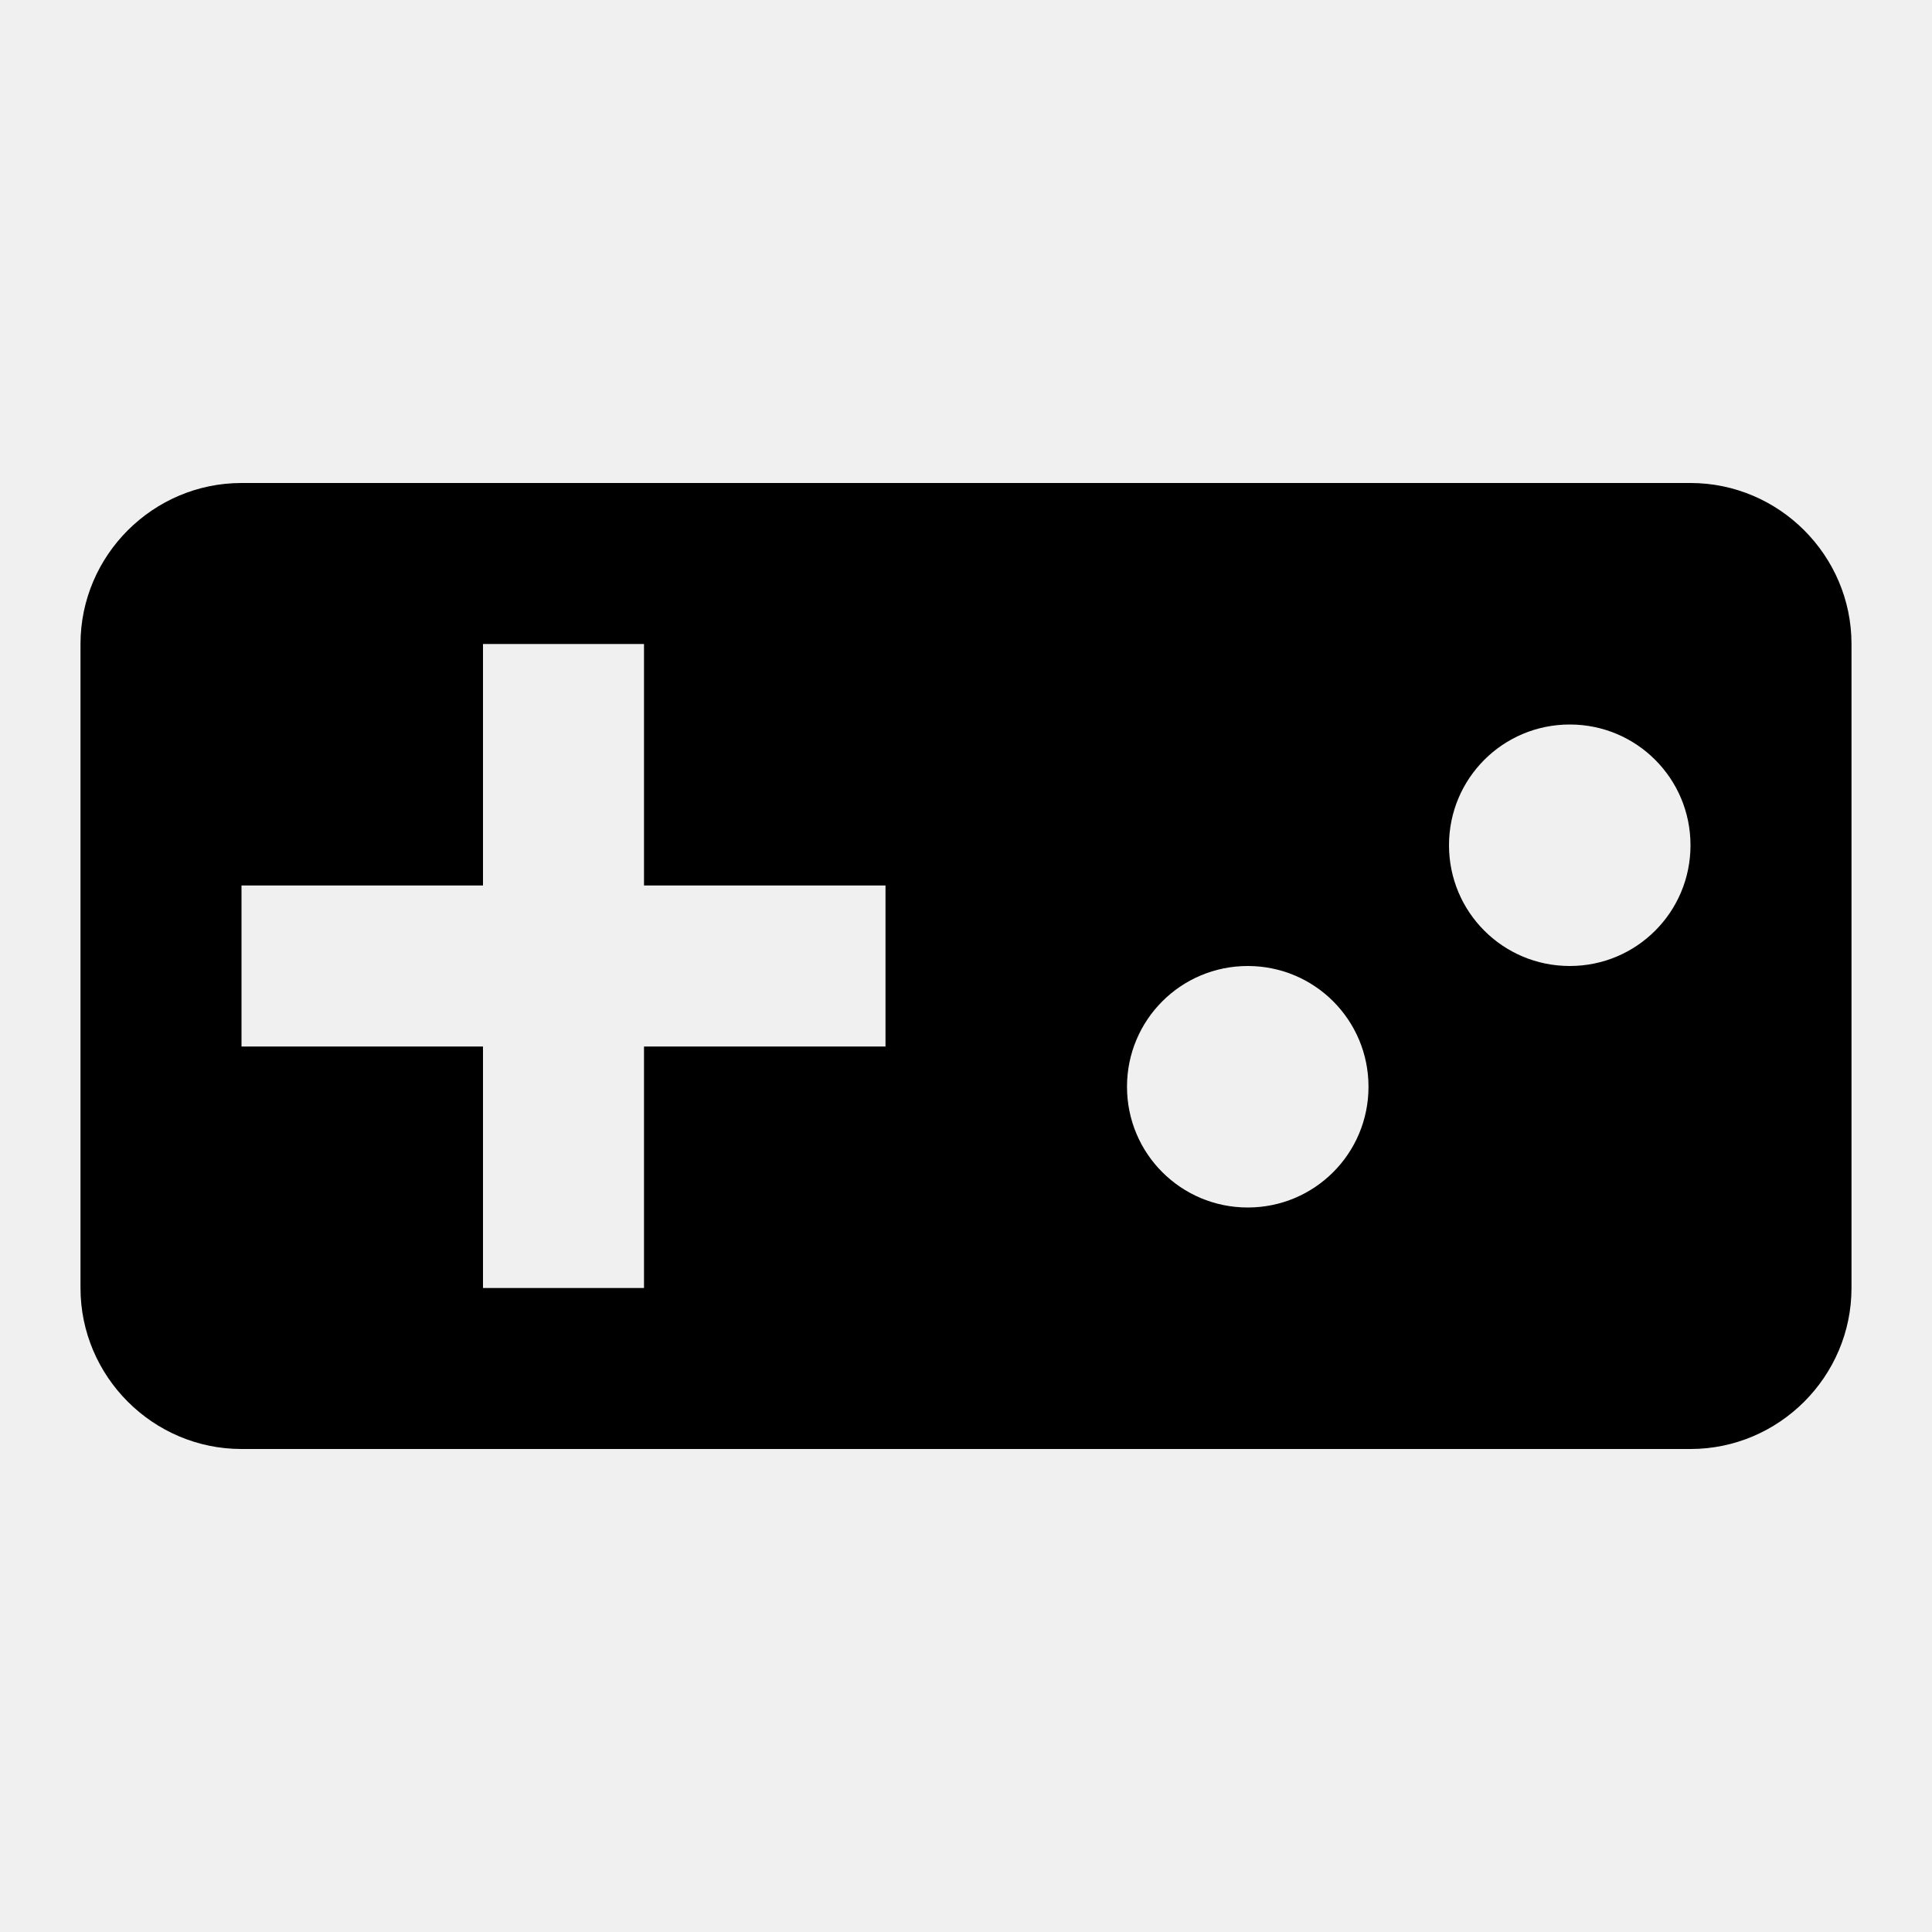
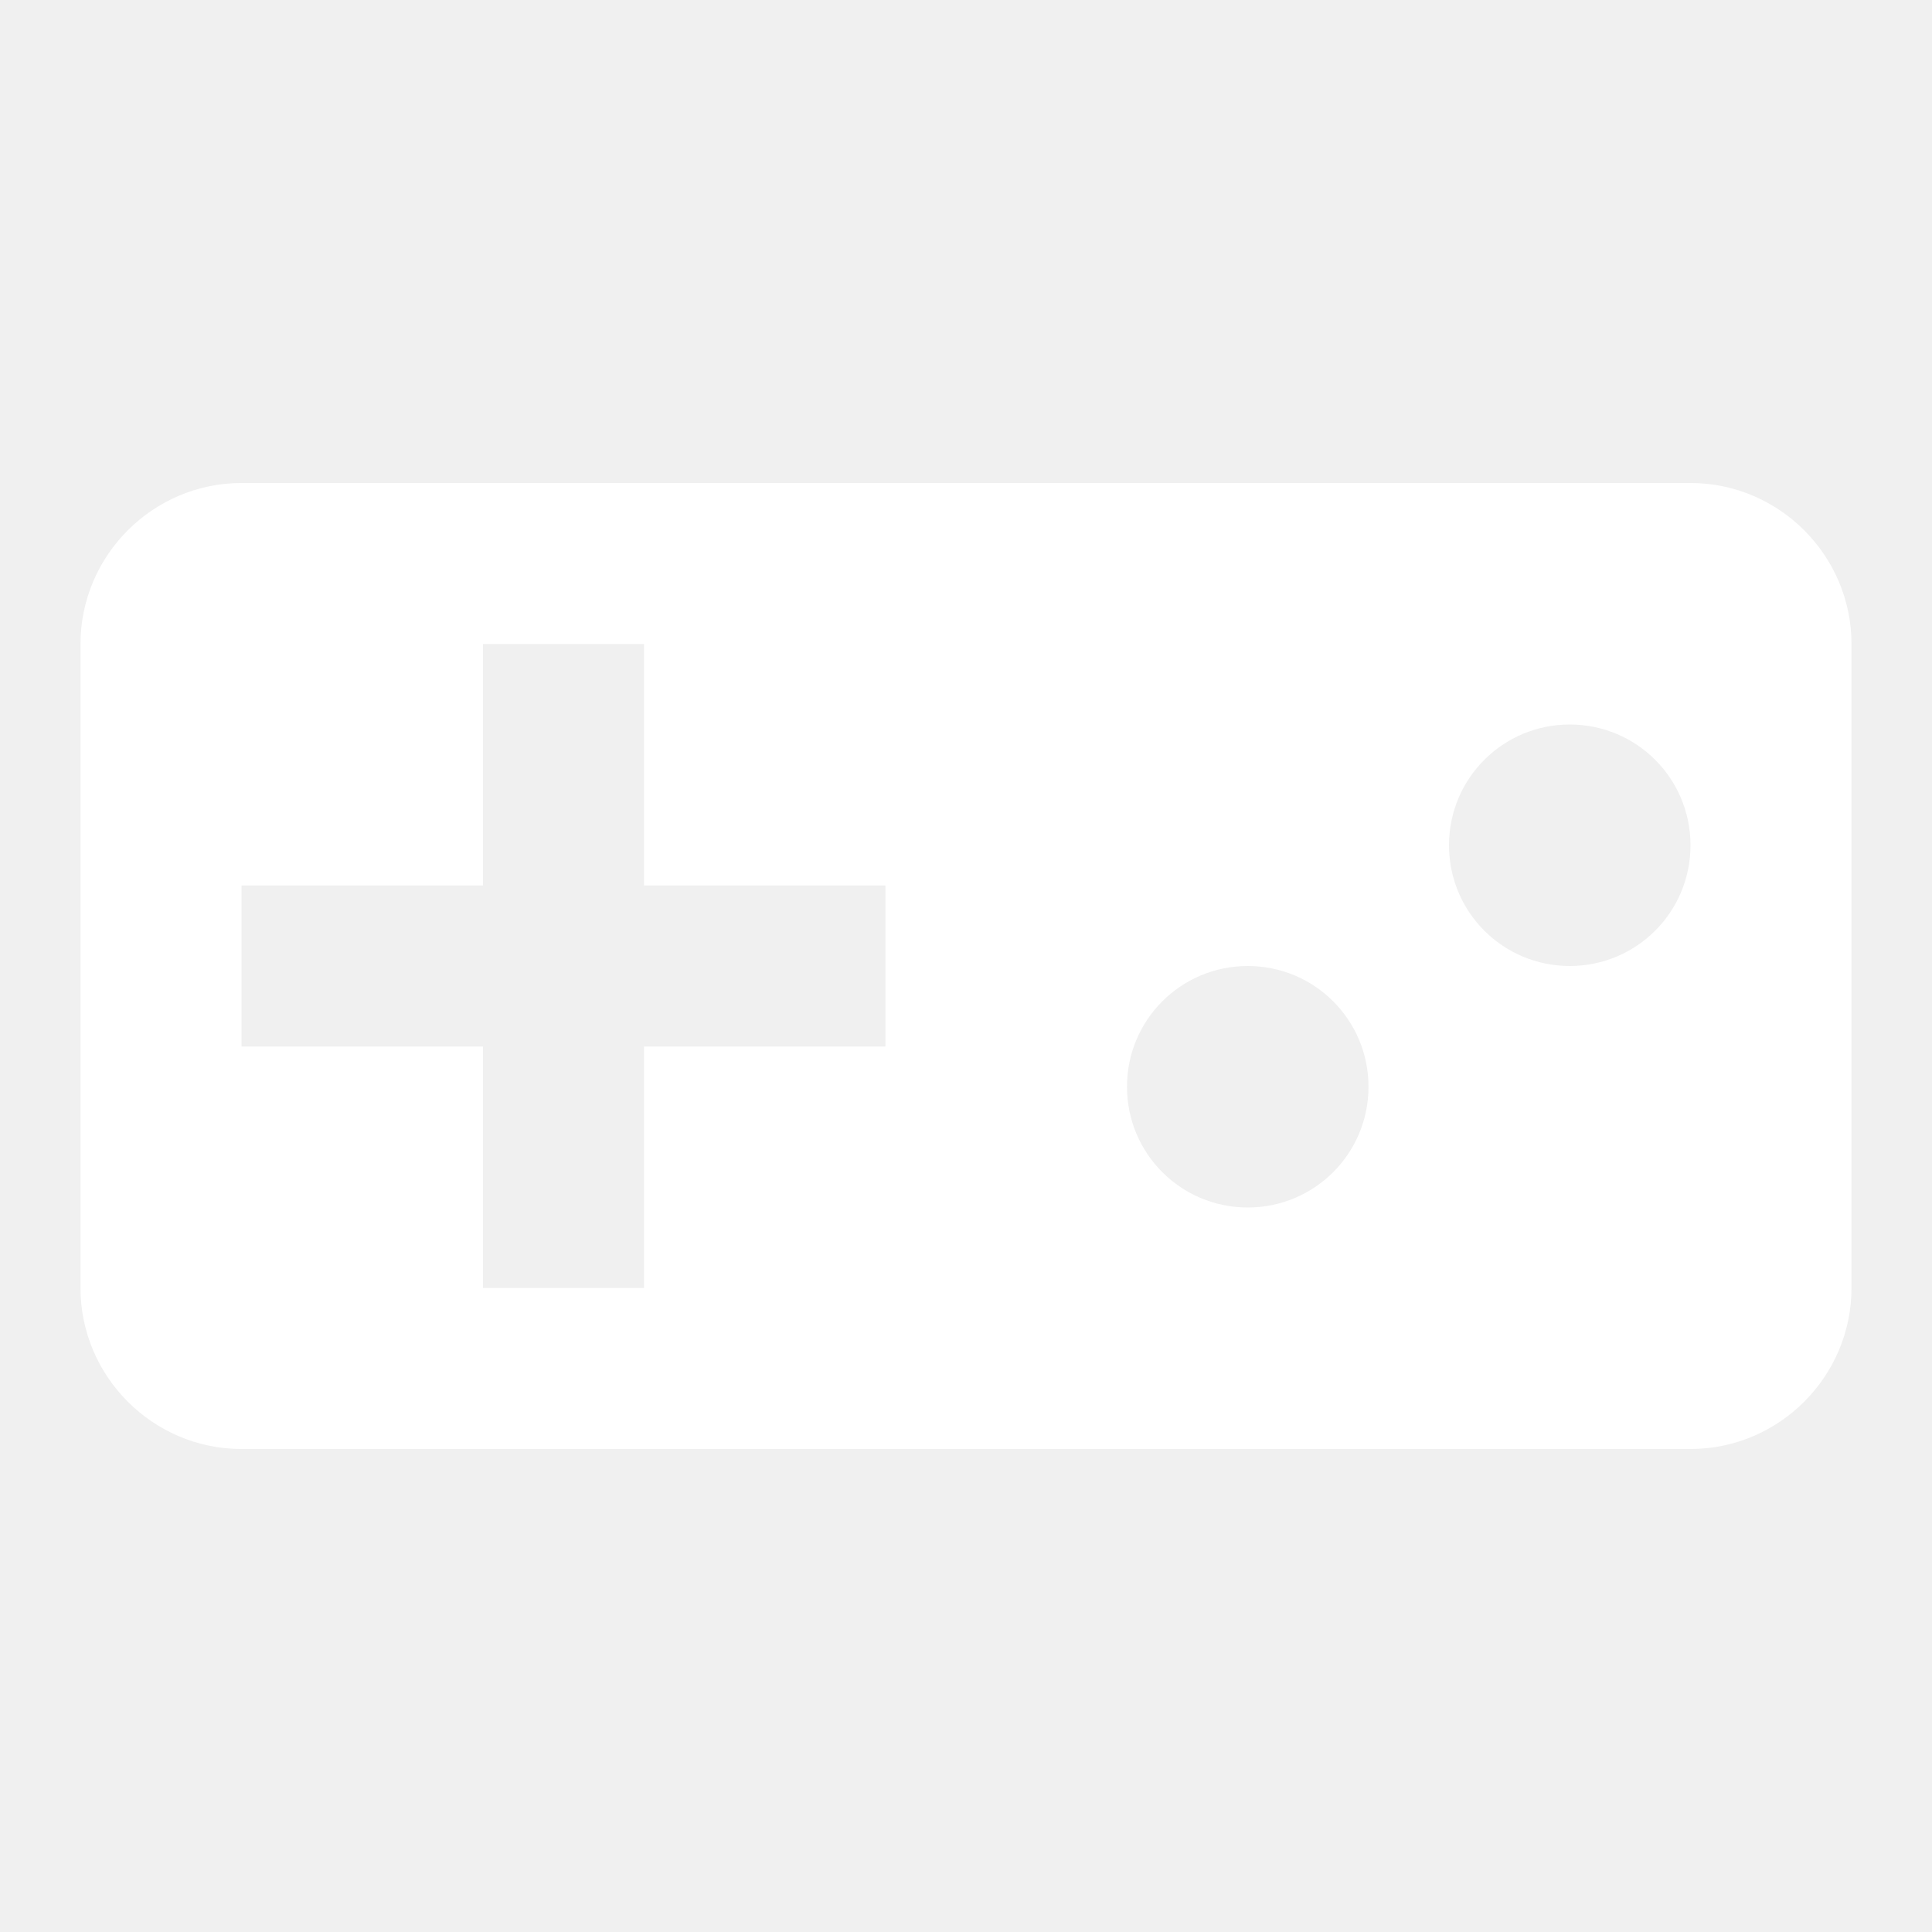
- <svg xmlns="http://www.w3.org/2000/svg" width="24" height="24" viewBox="0 0 24 24">
+ <svg xmlns="http://www.w3.org/2000/svg" fill="#FFFFFF" width="24" height="24" viewBox="0 0 24 24">
  <path fill="none" d="M0 0v24h24V0H0zm23 16c0 1.1-.9 2-2 2H3c-1.1 0-2-.9-2-2V8c0-1.1.9-2 2-2h18c1.1 0 2 .9 2 2v8z" />
  <path d="M21 6H3c-1.1 0-2 .9-2 2v8c0 1.1.9 2 2 2h18c1.1 0 2-.9 2-2V8c0-1.1-.9-2-2-2zm-10 7H8v3H6v-3H3v-2h3V8h2v3h3v2zm4.5 2c-.83 0-1.5-.67-1.5-1.5s.67-1.5 1.5-1.5 1.5.67 1.5 1.5-.67 1.5-1.5 1.5zm4-3c-.83 0-1.5-.67-1.5-1.5S18.67 9 19.5 9s1.5.67 1.5 1.5-.67 1.5-1.5 1.5z" />
</svg>
